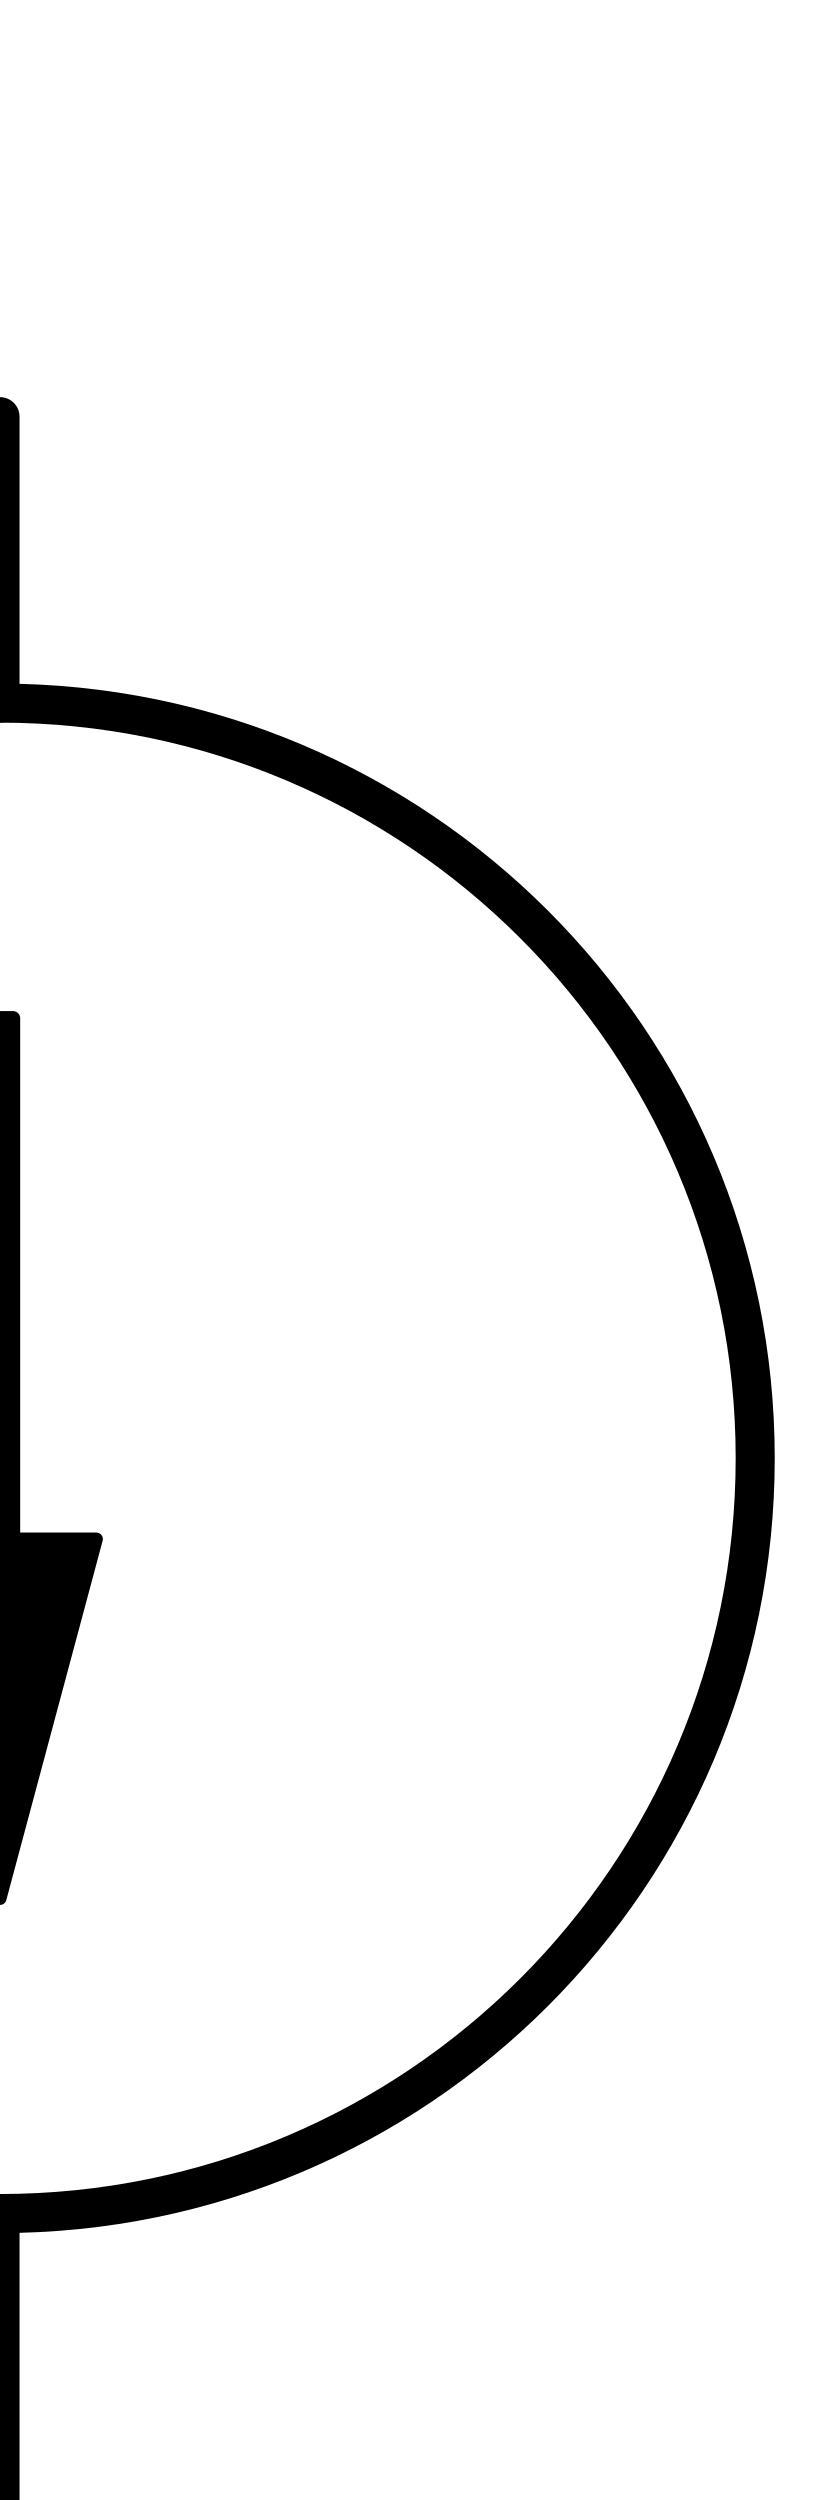
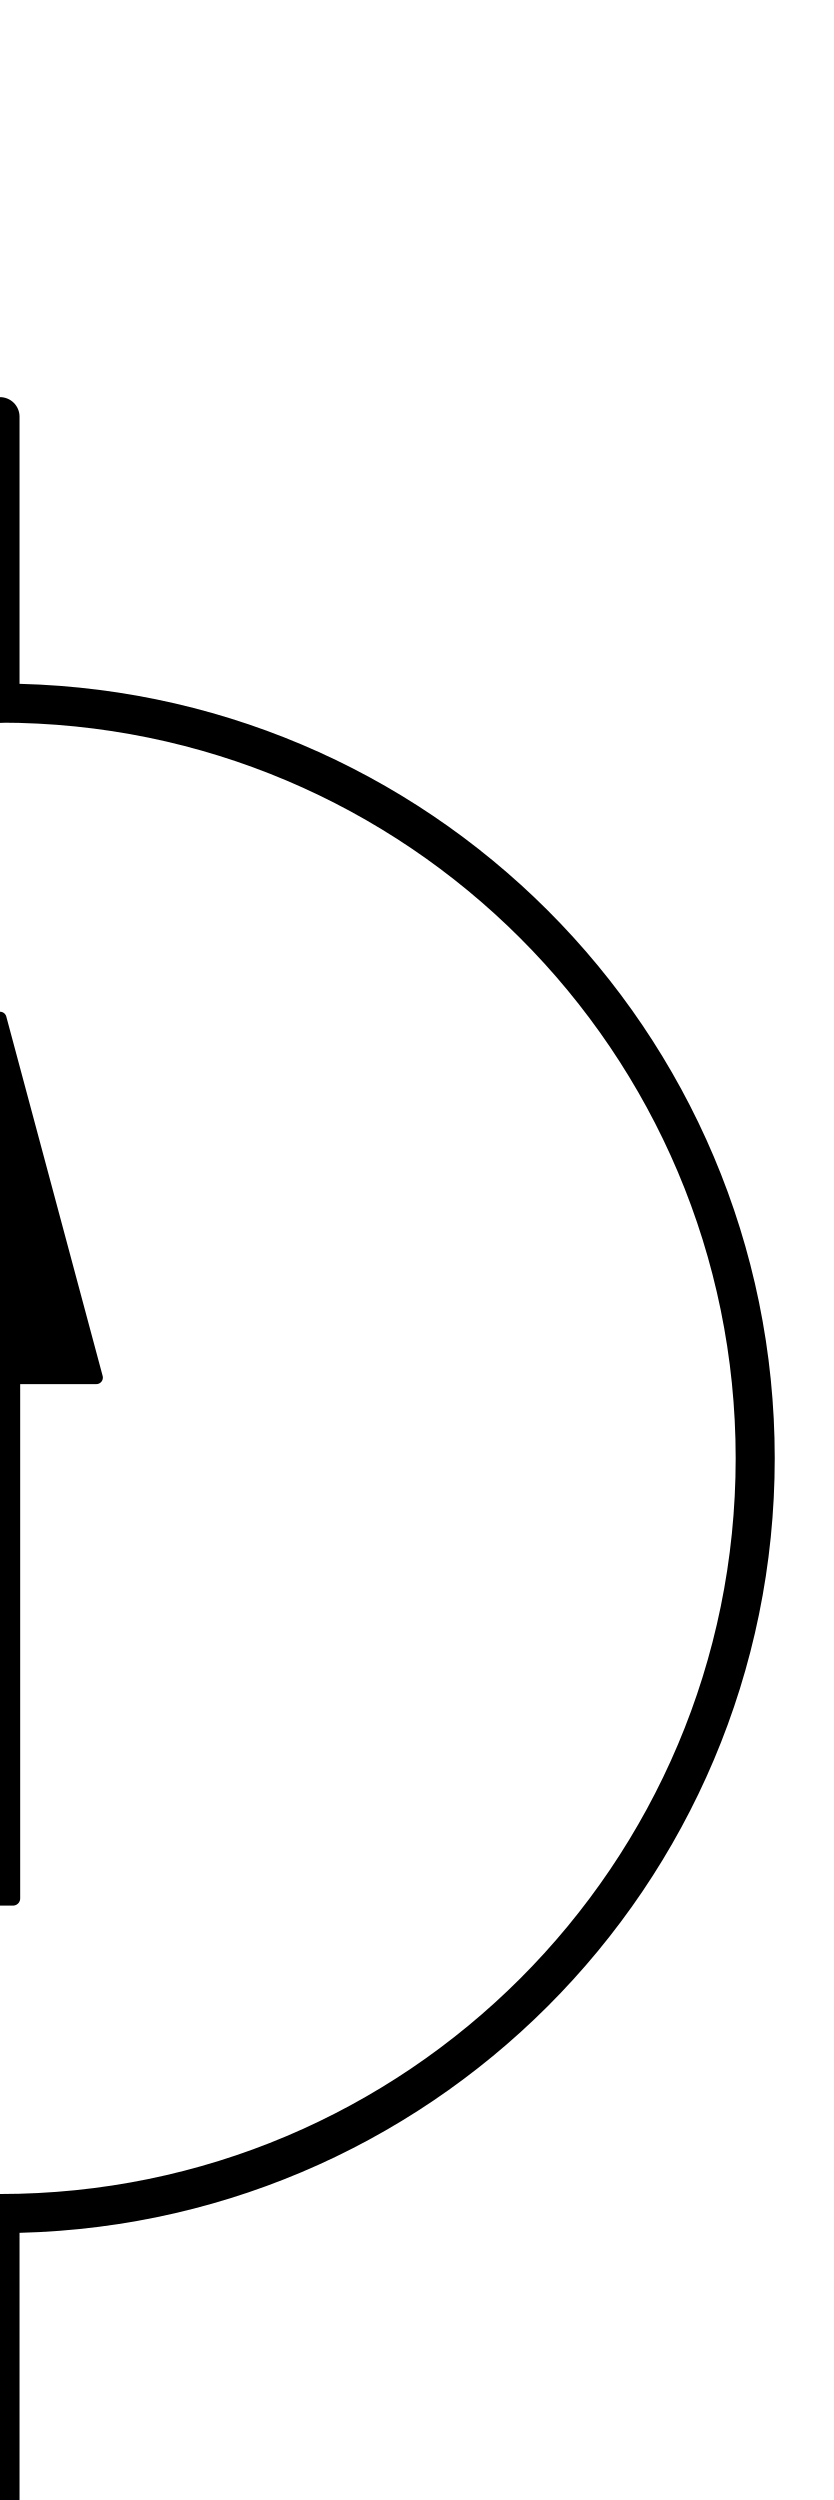
<svg xmlns="http://www.w3.org/2000/svg" version="1.1" id="Layer_1" x="0px" y="0px" viewBox="0 0 32 96" style="enable-background:new 0 0 32 96;" xml:space="preserve">
  <style type="text/css">
	.st0{fill:none;stroke:#000000;stroke-width:1.5;stroke-linecap:round;stroke-linejoin:round;stroke-miterlimit:10;}
	.st1{stroke:#000000;stroke-width:0.567;stroke-linecap:round;stroke-linejoin:round;stroke-miterlimit:10;}
	.st2{stroke:#000000;stroke-width:0.5;stroke-linecap:round;stroke-linejoin:round;stroke-miterlimit:10;}
	.st3{fill:none;stroke:#000000;stroke-width:0.55;stroke-linecap:round;stroke-linejoin:round;stroke-miterlimit:10;}
	.st4{stroke:#000000;stroke-width:0.55;stroke-linecap:round;stroke-linejoin:round;stroke-miterlimit:10;}
</style>
  <line class="st0" x1="0" y1="16" x2="0" y2="27" />
  <line class="st0" x1="0" y1="85" x2="0" y2="96" />
  <circle class="st0" cx="0" cy="56" r="29" />
  <polyline class="st0" points="-48,80 -32,80 -24.1,72.1 -24.1,39.9 -32,32 -48,32 " />
  <g>
    <rect x="-19" y="48.3" class="st1" width="0.6" height="10.3" />
    <g>
      <polygon class="st1" points="-20.3,57.5 -18.6,63.7 -17,57.5   " />
    </g>
  </g>
  <g>
    <g>
-       <polygon class="st2" points="-3.7,59.1 0,72.9 3.7,59.1   " />
+       <polygon class="st2" points="3.7,52.9 0,39.1 -3.7,52.9   " />
    </g>
    <g>
-       <line class="st3" x1="0" y1="39.6" x2="0" y2="59.1" />
-       <rect x="-0.5" y="39.1" class="st4" width="1" height="20.5" />
+       <line class="st3" x1="0" y1="72.4" x2="0" y2="52.9" />
+       <rect x="-0.5" y="52.4" class="st4" width="1" height="20.5" />
    </g>
  </g>
</svg>
